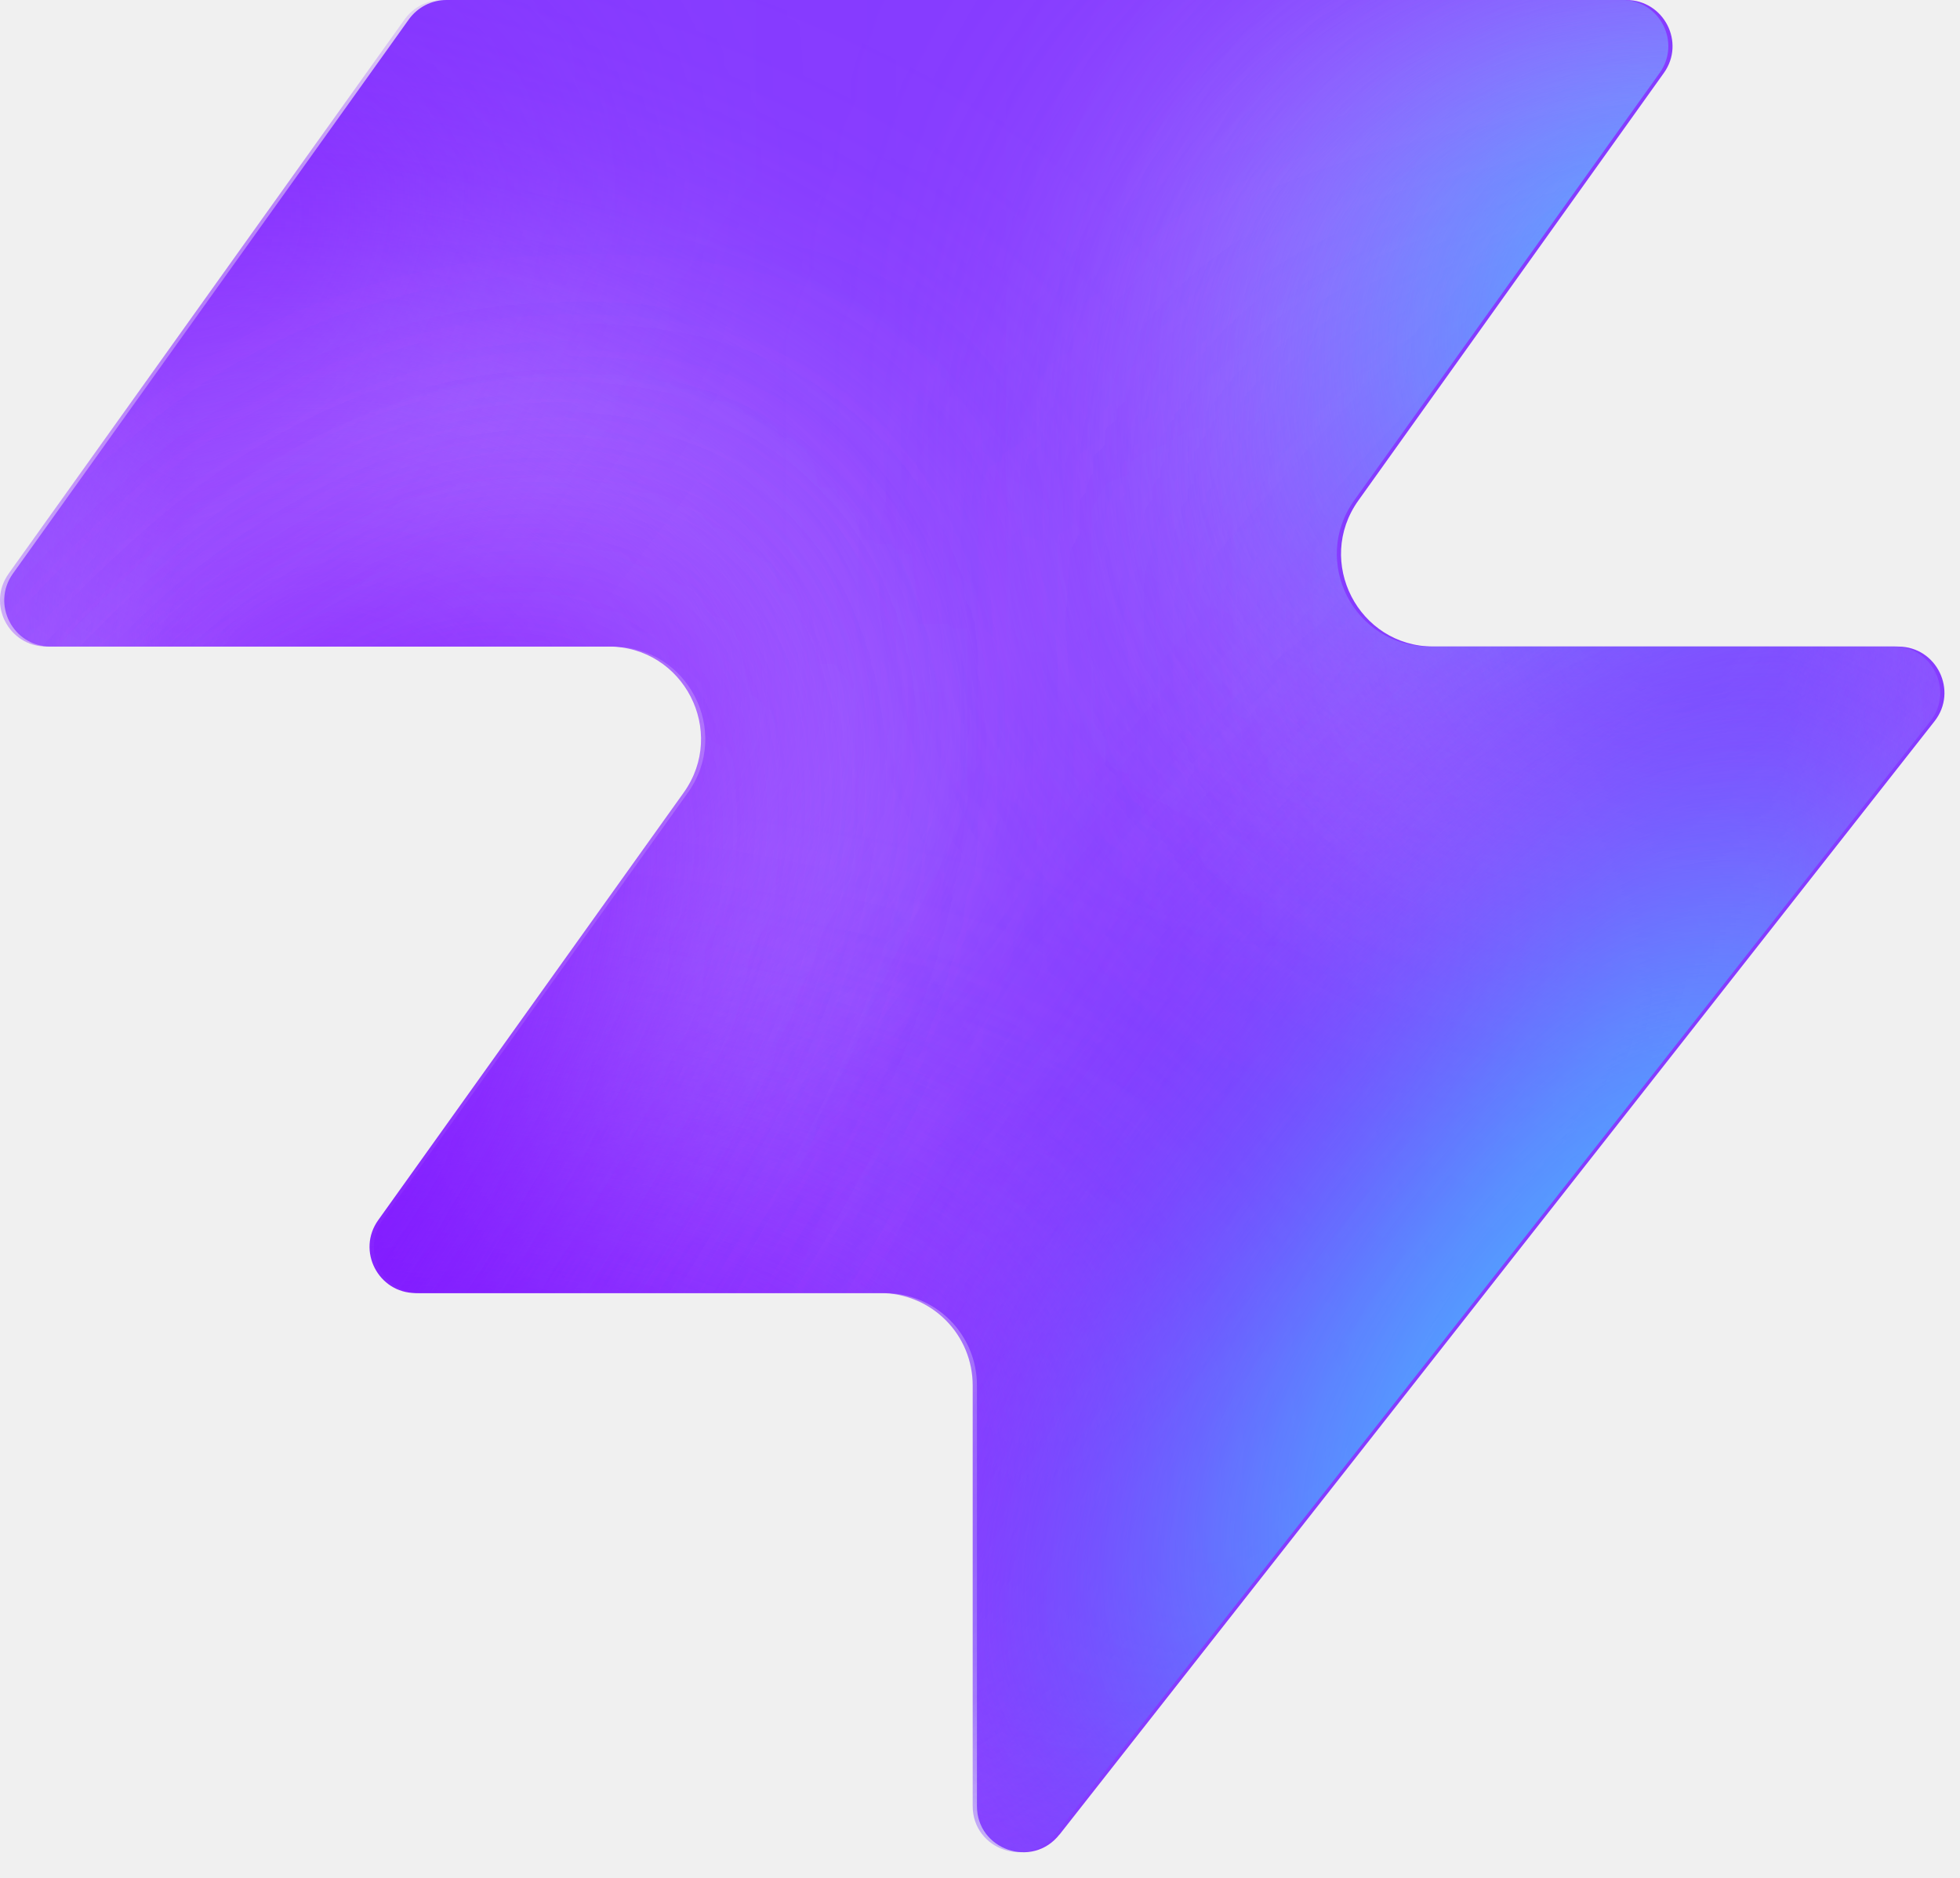
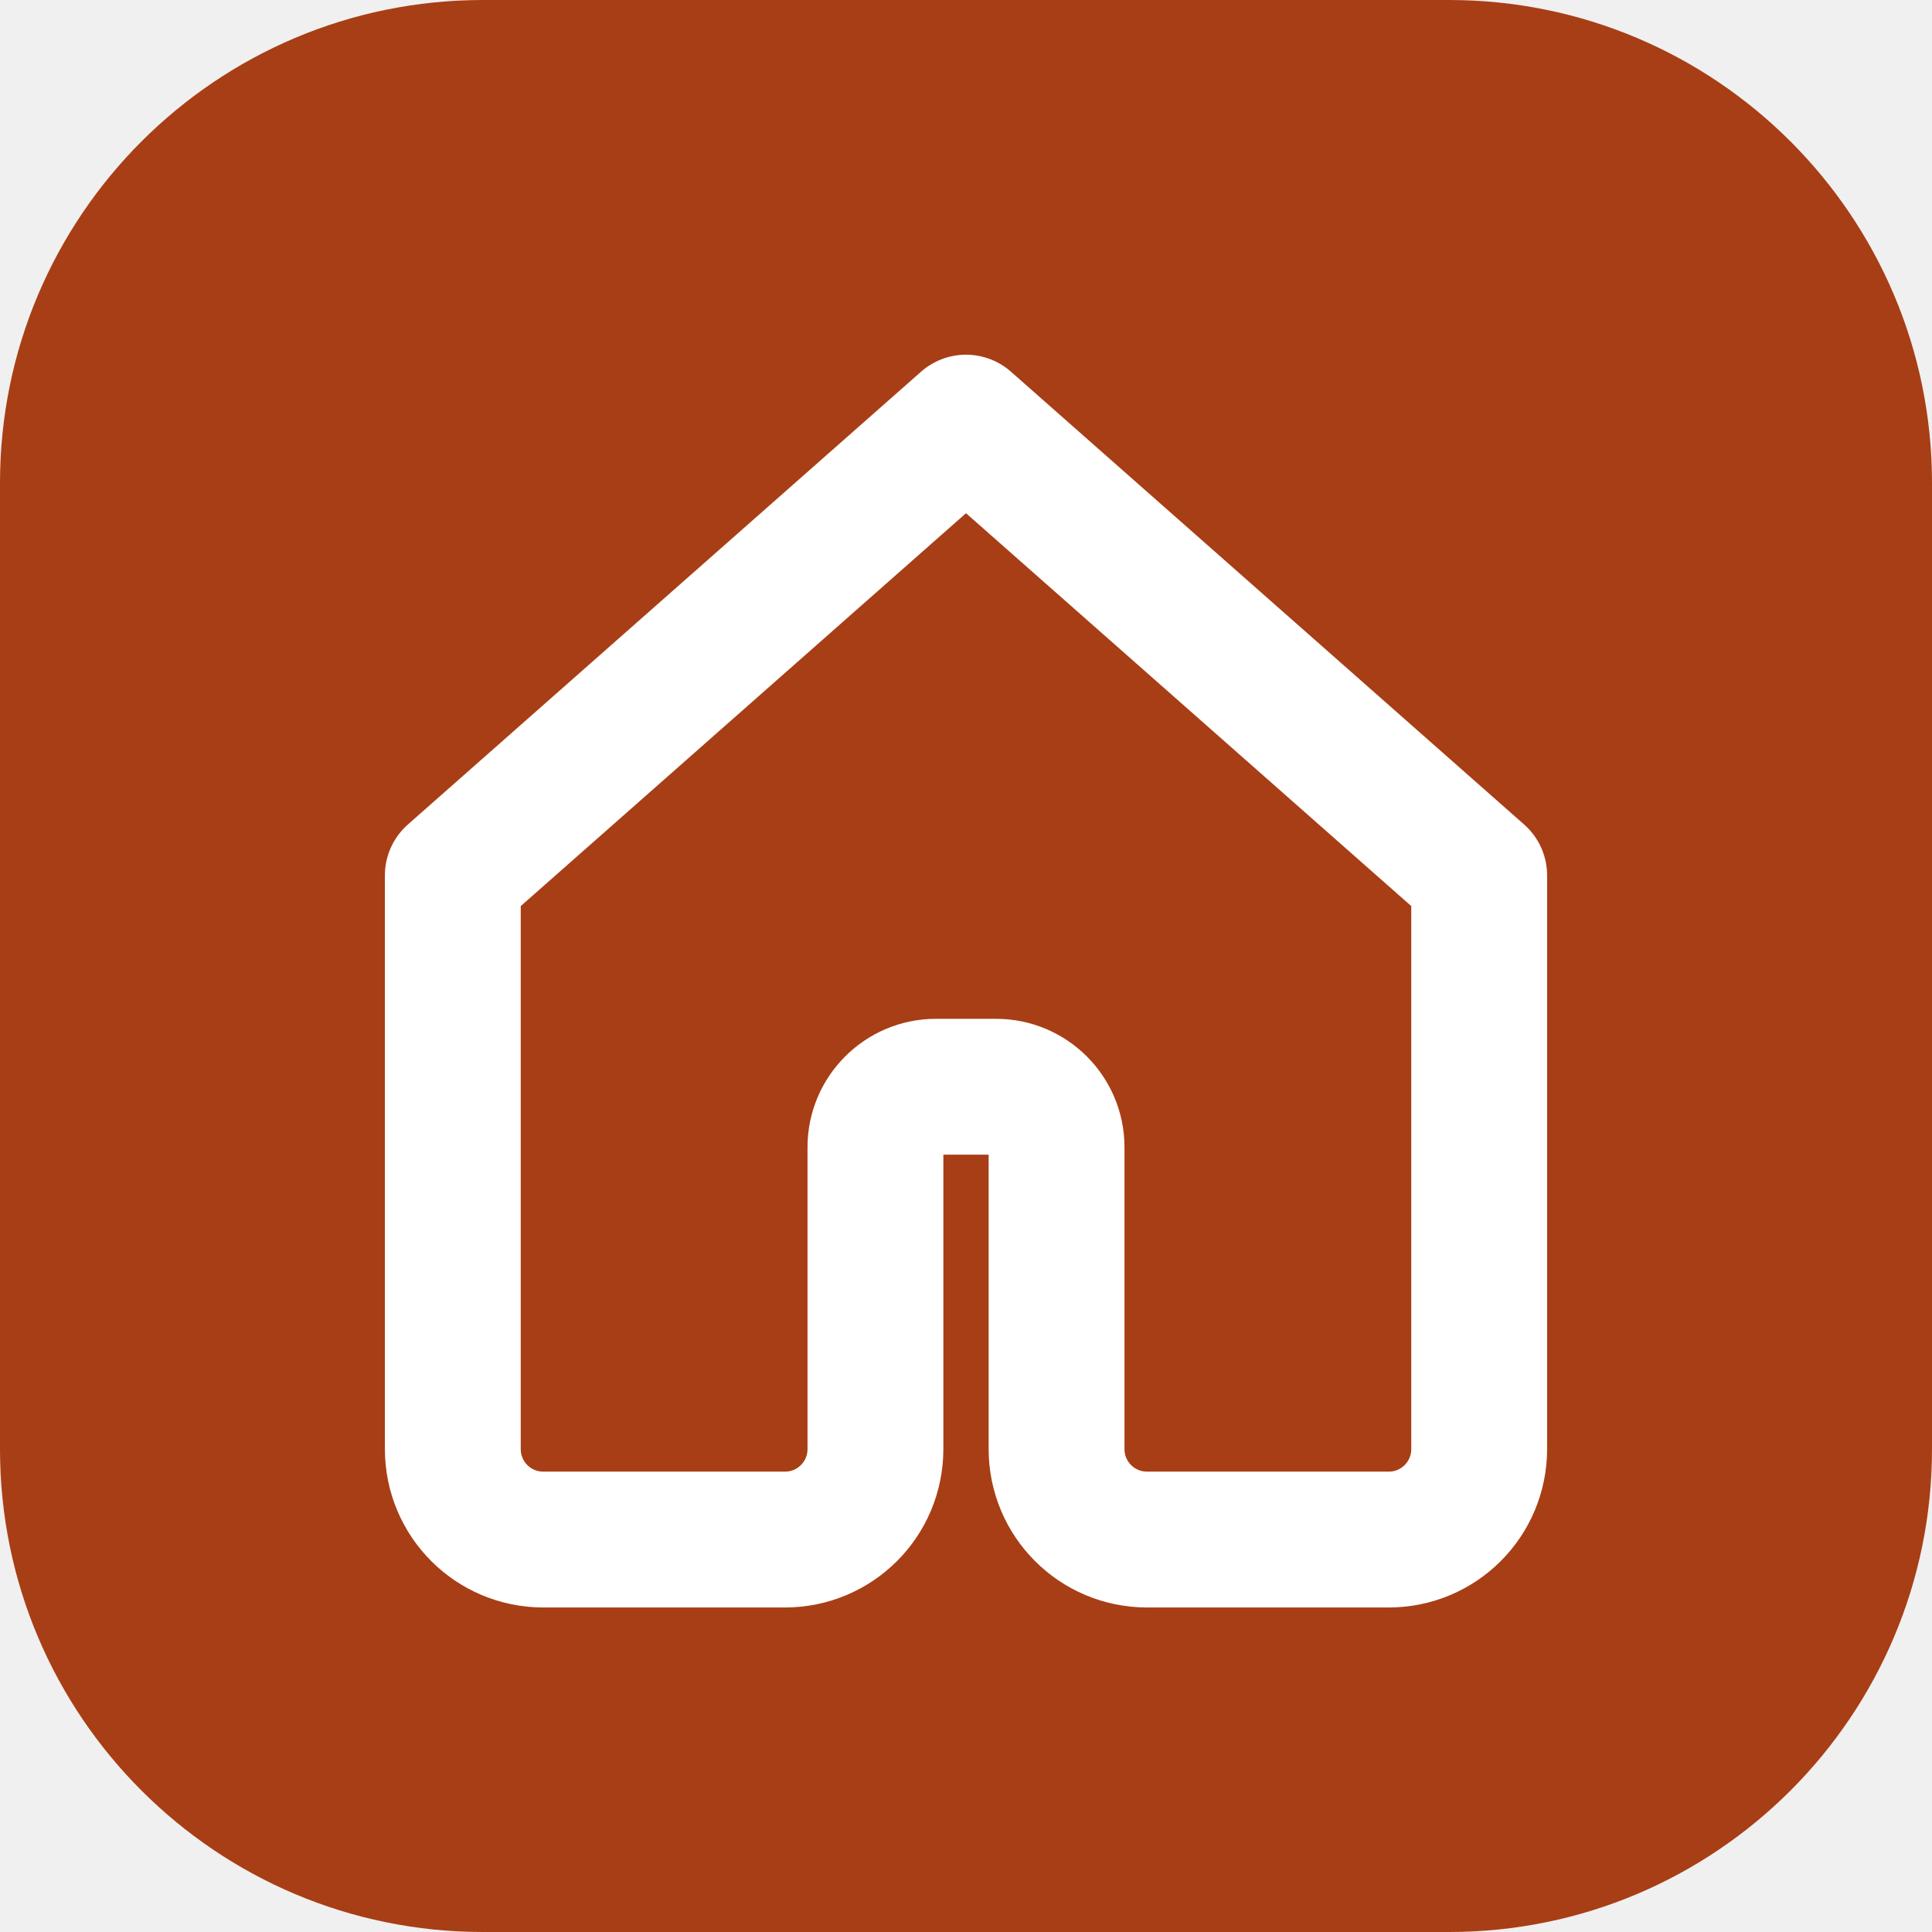
- <svg xmlns="http://www.w3.org/2000/svg" width="48" height="46" fill="none" viewBox="0 0 48 46">
-   <path fill="#863bff" d="M25.946 44.938c-.664.845-2.021.375-2.021-.698V33.937a2.26 2.26 0 0 0-2.262-2.262H10.287c-.92 0-1.456-1.04-.92-1.788l7.48-10.471c1.07-1.497 0-3.578-1.842-3.578H1.237c-.92 0-1.456-1.04-.92-1.788L10.013.474c.214-.297.556-.474.92-.474h28.894c.92 0 1.456 1.04.92 1.788l-7.48 10.471c-1.07 1.498 0 3.579 1.842 3.579h11.377c.943 0 1.473 1.088.89 1.83L25.947 44.94z" style="fill:#863bff;fill:color(display-p3 .525 .23 1);fill-opacity:1" />
-   <mask id="a" width="48" height="46" x="0" y="0" maskUnits="userSpaceOnUse" style="mask-type:alpha">
-     <path fill="#000" d="M25.842 44.938c-.664.844-2.021.375-2.021-.698V33.937a2.26 2.26 0 0 0-2.262-2.262H10.183c-.92 0-1.456-1.04-.92-1.788l7.48-10.471c1.07-1.498 0-3.579-1.842-3.579H1.133c-.92 0-1.456-1.04-.92-1.787L9.91.473c.214-.297.556-.474.92-.474h28.894c.92 0 1.456 1.04.92 1.788l-7.48 10.471c-1.07 1.498 0 3.578 1.842 3.578h11.377c.943 0 1.473 1.088.89 1.832L25.843 44.94z" style="fill:#000;fill-opacity:1" />
-   </mask>
-   <g mask="url(#a)">
-     <g filter="url(#b)">
-       <ellipse cx="5.508" cy="14.704" fill="#ede6ff" rx="5.508" ry="14.704" style="fill:#ede6ff;fill:color(display-p3 .927 .903 1);fill-opacity:1" transform="matrix(.00324 1 1 -.00324 -4.47 31.516)" />
-     </g>
-     <g filter="url(#c)">
-       <ellipse cx="10.399" cy="29.851" fill="#ede6ff" rx="10.399" ry="29.851" style="fill:#ede6ff;fill:color(display-p3 .927 .903 1);fill-opacity:1" transform="matrix(.00324 1 1 -.00324 -39.328 7.883)" />
-     </g>
-     <g filter="url(#d)">
-       <ellipse cx="5.508" cy="30.487" fill="#7e14ff" rx="5.508" ry="30.487" style="fill:#7e14ff;fill:color(display-p3 .492 .077 1);fill-opacity:1" transform="rotate(89.814 -25.913 -14.639)scale(1 -1)" />
-     </g>
-     <g filter="url(#e)">
-       <ellipse cx="5.508" cy="30.599" fill="#7e14ff" rx="5.508" ry="30.599" style="fill:#7e14ff;fill:color(display-p3 .492 .077 1);fill-opacity:1" transform="rotate(89.814 -32.644 -3.334)scale(1 -1)" />
-     </g>
-     <g filter="url(#f)">
-       <ellipse cx="5.508" cy="30.599" fill="#7e14ff" rx="5.508" ry="30.599" style="fill:#7e14ff;fill:color(display-p3 .492 .077 1);fill-opacity:1" transform="matrix(.00324 1 1 -.00324 -34.34 30.47)" />
-     </g>
-     <g filter="url(#g)">
-       <ellipse cx="14.072" cy="22.078" fill="#ede6ff" rx="14.072" ry="22.078" style="fill:#ede6ff;fill:color(display-p3 .927 .903 1);fill-opacity:1" transform="rotate(93.35 24.506 48.493)scale(-1 1)" />
-     </g>
-     <g filter="url(#h)">
-       <ellipse cx="3.47" cy="21.501" fill="#7e14ff" rx="3.47" ry="21.501" style="fill:#7e14ff;fill:color(display-p3 .492 .077 1);fill-opacity:1" transform="rotate(89.009 28.708 47.59)scale(-1 1)" />
-     </g>
-     <g filter="url(#i)">
-       <ellipse cx="3.47" cy="21.501" fill="#7e14ff" rx="3.47" ry="21.501" style="fill:#7e14ff;fill:color(display-p3 .492 .077 1);fill-opacity:1" transform="rotate(89.009 28.708 47.59)scale(-1 1)" />
-     </g>
-     <g filter="url(#j)">
-       <ellipse cx=".387" cy="8.972" fill="#7e14ff" rx="4.407" ry="29.108" style="fill:#7e14ff;fill:color(display-p3 .492 .077 1);fill-opacity:1" transform="rotate(39.51 .387 8.972)" />
-     </g>
-     <g filter="url(#k)">
-       <ellipse cx="47.523" cy="-6.092" fill="#7e14ff" rx="4.407" ry="29.108" style="fill:#7e14ff;fill:color(display-p3 .492 .077 1);fill-opacity:1" transform="rotate(37.892 47.523 -6.092)" />
-     </g>
-     <g filter="url(#l)">
-       <ellipse cx="41.412" cy="6.333" fill="#47bfff" rx="5.971" ry="9.665" style="fill:#47bfff;fill:color(display-p3 .28 .748 1);fill-opacity:1" transform="rotate(37.892 41.412 6.333)" />
-     </g>
-     <g filter="url(#m)">
-       <ellipse cx="-1.879" cy="38.332" fill="#7e14ff" rx="4.407" ry="29.108" style="fill:#7e14ff;fill:color(display-p3 .492 .077 1);fill-opacity:1" transform="rotate(37.892 -1.88 38.332)" />
-     </g>
-     <g filter="url(#n)">
-       <ellipse cx="-1.879" cy="38.332" fill="#7e14ff" rx="4.407" ry="29.108" style="fill:#7e14ff;fill:color(display-p3 .492 .077 1);fill-opacity:1" transform="rotate(37.892 -1.88 38.332)" />
-     </g>
-     <g filter="url(#o)">
-       <ellipse cx="35.651" cy="29.907" fill="#7e14ff" rx="4.407" ry="29.108" style="fill:#7e14ff;fill:color(display-p3 .492 .077 1);fill-opacity:1" transform="rotate(37.892 35.651 29.907)" />
-     </g>
-     <g filter="url(#p)">
-       <ellipse cx="38.418" cy="32.4" fill="#47bfff" rx="5.971" ry="15.297" style="fill:#47bfff;fill:color(display-p3 .28 .748 1);fill-opacity:1" transform="rotate(37.892 38.418 32.4)" />
-     </g>
-   </g>
-   <defs>
-     <filter id="b" width="60.045" height="41.654" x="-19.77" y="16.149" color-interpolation-filters="sRGB" filterUnits="userSpaceOnUse">
-       <feFlood flood-opacity="0" result="BackgroundImageFix" />
-       <feBlend in="SourceGraphic" in2="BackgroundImageFix" result="shape" />
-       <feGaussianBlur result="effect1_foregroundBlur_2002_17158" stdDeviation="7.659" />
-     </filter>
-     <filter id="c" width="90.34" height="51.437" x="-54.613" y="-7.533" color-interpolation-filters="sRGB" filterUnits="userSpaceOnUse">
-       <feFlood flood-opacity="0" result="BackgroundImageFix" />
-       <feBlend in="SourceGraphic" in2="BackgroundImageFix" result="shape" />
-       <feGaussianBlur result="effect1_foregroundBlur_2002_17158" stdDeviation="7.659" />
-     </filter>
-     <filter id="d" width="79.355" height="29.4" x="-49.64" y="2.03" color-interpolation-filters="sRGB" filterUnits="userSpaceOnUse">
-       <feFlood flood-opacity="0" result="BackgroundImageFix" />
-       <feBlend in="SourceGraphic" in2="BackgroundImageFix" result="shape" />
-       <feGaussianBlur result="effect1_foregroundBlur_2002_17158" stdDeviation="4.596" />
-     </filter>
-     <filter id="e" width="79.579" height="29.4" x="-45.045" y="20.029" color-interpolation-filters="sRGB" filterUnits="userSpaceOnUse">
-       <feFlood flood-opacity="0" result="BackgroundImageFix" />
-       <feBlend in="SourceGraphic" in2="BackgroundImageFix" result="shape" />
-       <feGaussianBlur result="effect1_foregroundBlur_2002_17158" stdDeviation="4.596" />
-     </filter>
-     <filter id="f" width="79.579" height="29.4" x="-43.513" y="21.178" color-interpolation-filters="sRGB" filterUnits="userSpaceOnUse">
-       <feFlood flood-opacity="0" result="BackgroundImageFix" />
-       <feBlend in="SourceGraphic" in2="BackgroundImageFix" result="shape" />
-       <feGaussianBlur result="effect1_foregroundBlur_2002_17158" stdDeviation="4.596" />
-     </filter>
-     <filter id="g" width="74.749" height="58.852" x="15.756" y="-17.901" color-interpolation-filters="sRGB" filterUnits="userSpaceOnUse">
-       <feFlood flood-opacity="0" result="BackgroundImageFix" />
-       <feBlend in="SourceGraphic" in2="BackgroundImageFix" result="shape" />
-       <feGaussianBlur result="effect1_foregroundBlur_2002_17158" stdDeviation="7.659" />
-     </filter>
-     <filter id="h" width="61.377" height="25.362" x="23.548" y="2.284" color-interpolation-filters="sRGB" filterUnits="userSpaceOnUse">
-       <feFlood flood-opacity="0" result="BackgroundImageFix" />
-       <feBlend in="SourceGraphic" in2="BackgroundImageFix" result="shape" />
-       <feGaussianBlur result="effect1_foregroundBlur_2002_17158" stdDeviation="4.596" />
-     </filter>
-     <filter id="i" width="61.377" height="25.362" x="23.548" y="2.284" color-interpolation-filters="sRGB" filterUnits="userSpaceOnUse">
-       <feFlood flood-opacity="0" result="BackgroundImageFix" />
-       <feBlend in="SourceGraphic" in2="BackgroundImageFix" result="shape" />
-       <feGaussianBlur result="effect1_foregroundBlur_2002_17158" stdDeviation="4.596" />
-     </filter>
-     <filter id="j" width="56.045" height="63.649" x="-27.636" y="-22.853" color-interpolation-filters="sRGB" filterUnits="userSpaceOnUse">
-       <feFlood flood-opacity="0" result="BackgroundImageFix" />
-       <feBlend in="SourceGraphic" in2="BackgroundImageFix" result="shape" />
-       <feGaussianBlur result="effect1_foregroundBlur_2002_17158" stdDeviation="4.596" />
-     </filter>
-     <filter id="k" width="54.814" height="64.646" x="20.116" y="-38.415" color-interpolation-filters="sRGB" filterUnits="userSpaceOnUse">
-       <feFlood flood-opacity="0" result="BackgroundImageFix" />
-       <feBlend in="SourceGraphic" in2="BackgroundImageFix" result="shape" />
-       <feGaussianBlur result="effect1_foregroundBlur_2002_17158" stdDeviation="4.596" />
-     </filter>
-     <filter id="l" width="33.541" height="35.313" x="24.641" y="-11.323" color-interpolation-filters="sRGB" filterUnits="userSpaceOnUse">
-       <feFlood flood-opacity="0" result="BackgroundImageFix" />
-       <feBlend in="SourceGraphic" in2="BackgroundImageFix" result="shape" />
-       <feGaussianBlur result="effect1_foregroundBlur_2002_17158" stdDeviation="4.596" />
-     </filter>
-     <filter id="m" width="54.814" height="64.646" x="-29.286" y="6.009" color-interpolation-filters="sRGB" filterUnits="userSpaceOnUse">
-       <feFlood flood-opacity="0" result="BackgroundImageFix" />
-       <feBlend in="SourceGraphic" in2="BackgroundImageFix" result="shape" />
-       <feGaussianBlur result="effect1_foregroundBlur_2002_17158" stdDeviation="4.596" />
-     </filter>
-     <filter id="n" width="54.814" height="64.646" x="-29.286" y="6.009" color-interpolation-filters="sRGB" filterUnits="userSpaceOnUse">
-       <feFlood flood-opacity="0" result="BackgroundImageFix" />
-       <feBlend in="SourceGraphic" in2="BackgroundImageFix" result="shape" />
-       <feGaussianBlur result="effect1_foregroundBlur_2002_17158" stdDeviation="4.596" />
-     </filter>
-     <filter id="o" width="54.814" height="64.646" x="8.244" y="-2.416" color-interpolation-filters="sRGB" filterUnits="userSpaceOnUse">
-       <feFlood flood-opacity="0" result="BackgroundImageFix" />
-       <feBlend in="SourceGraphic" in2="BackgroundImageFix" result="shape" />
-       <feGaussianBlur result="effect1_foregroundBlur_2002_17158" stdDeviation="4.596" />
-     </filter>
-     <filter id="p" width="39.409" height="43.623" x="18.713" y="10.588" color-interpolation-filters="sRGB" filterUnits="userSpaceOnUse">
-       <feFlood flood-opacity="0" result="BackgroundImageFix" />
-       <feBlend in="SourceGraphic" in2="BackgroundImageFix" result="shape" />
-       <feGaussianBlur result="effect1_foregroundBlur_2002_17158" stdDeviation="4.596" />
-     </filter>
-   </defs>
+ <svg xmlns="http://www.w3.org/2000/svg" viewBox="0 0 64 64" width="64" height="64">
+   <rect width="64" height="64" rx="16" fill="#A83E15" />
+   <path d="M32 14 L15 29 V48 C15 49.66 16.34 51 18 51 H26 C27.66 51 29 49.66 29 48 V38 C29 36.9 29.9 36 31 36 H33 C34.1 36 35 36.9 35 38 V48 C35 49.66 36.34 51 38 51 H46 C47.66 51 49 49.66 49 48 V29 Z" fill="none" stroke="#FFFFFF" stroke-width="4.5" stroke-linecap="round" stroke-linejoin="round" />
</svg>
